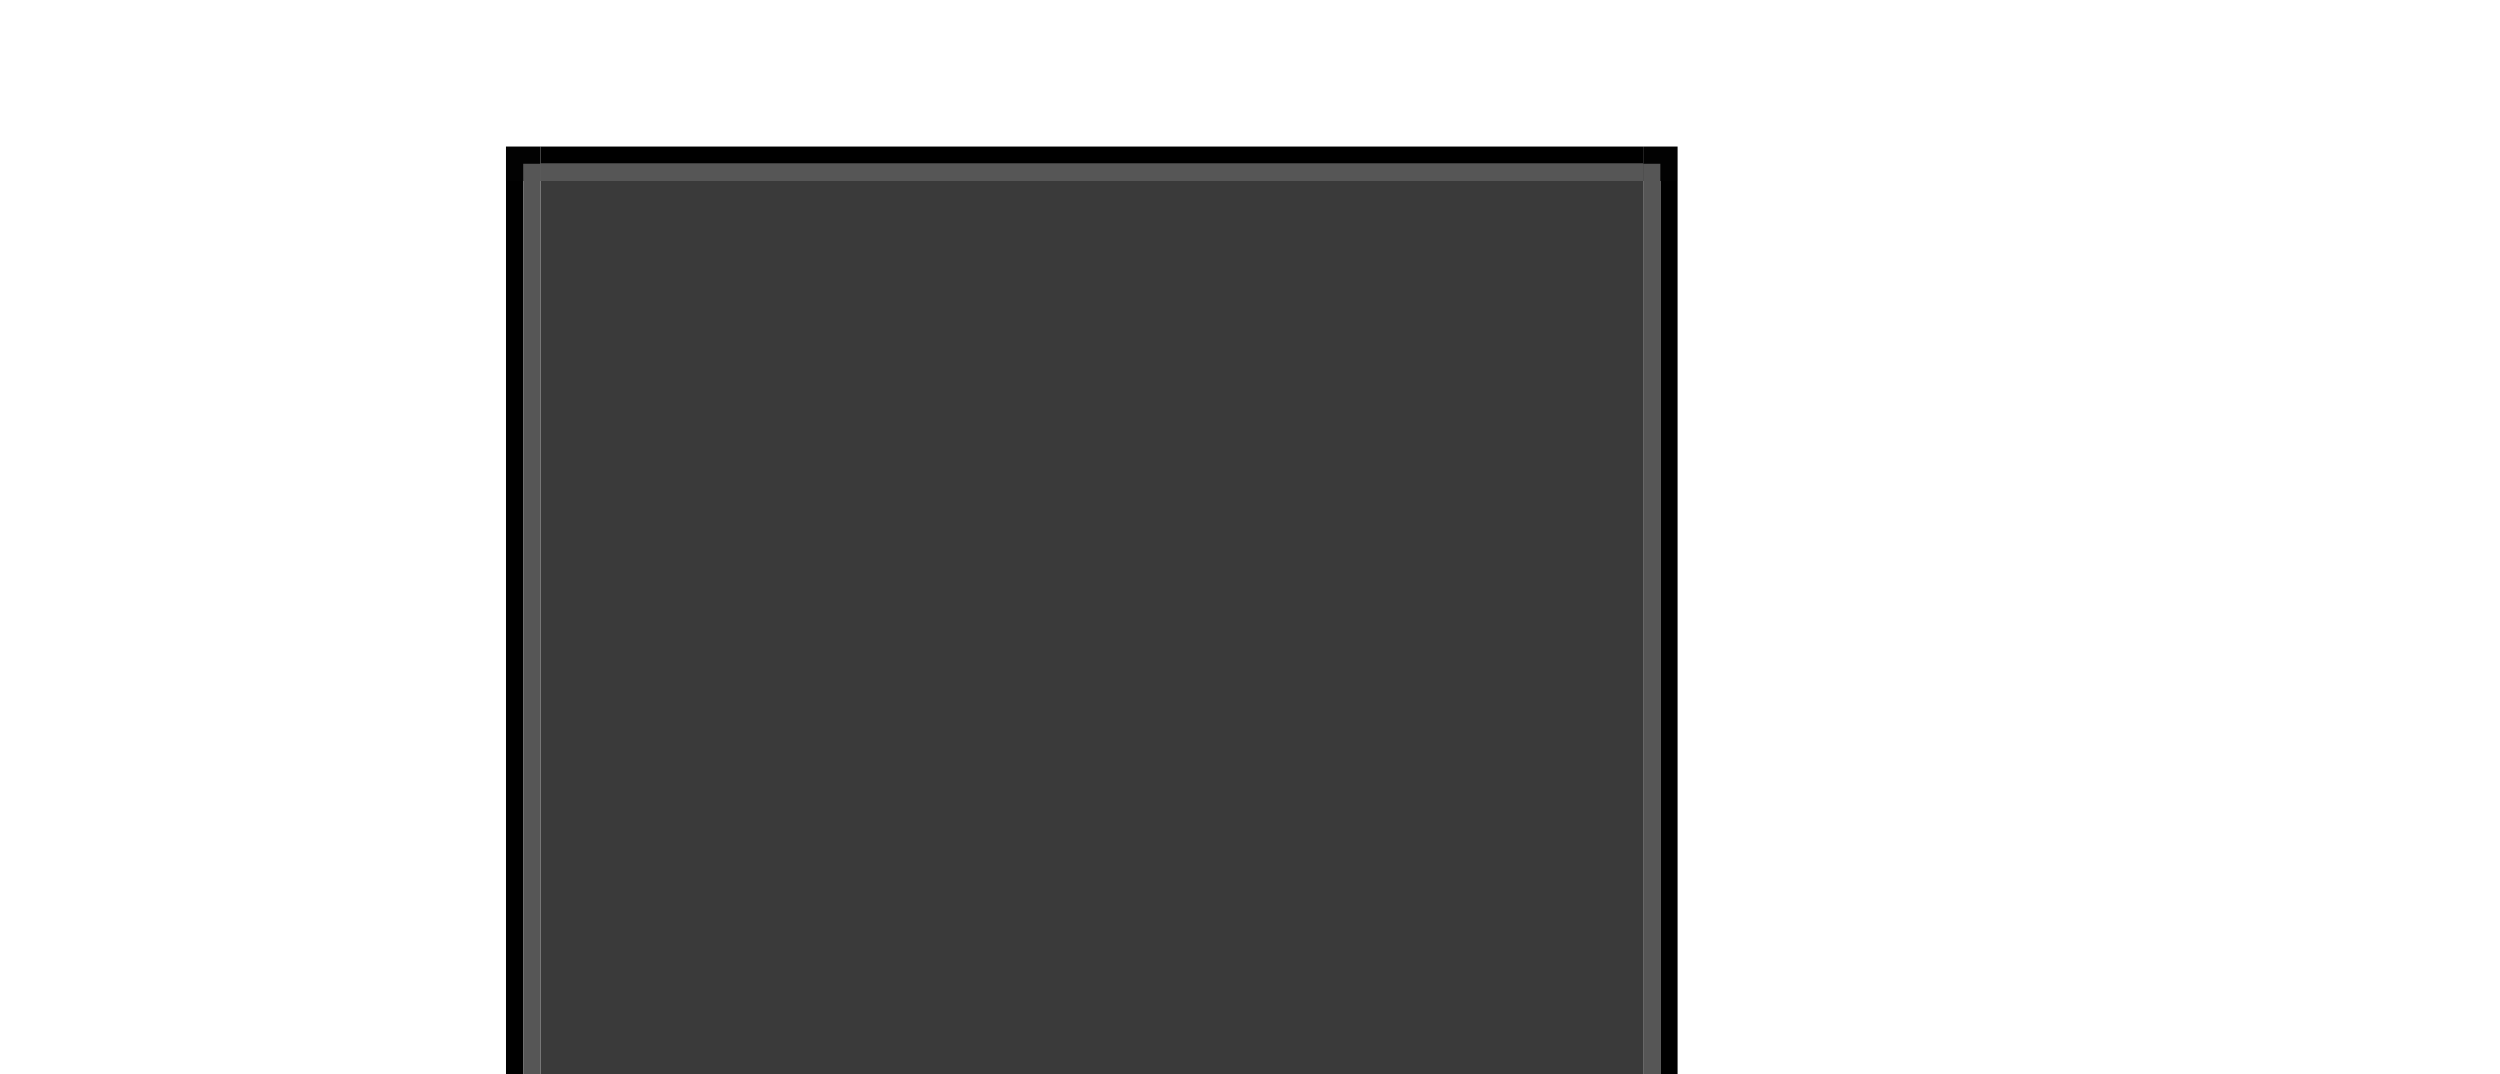
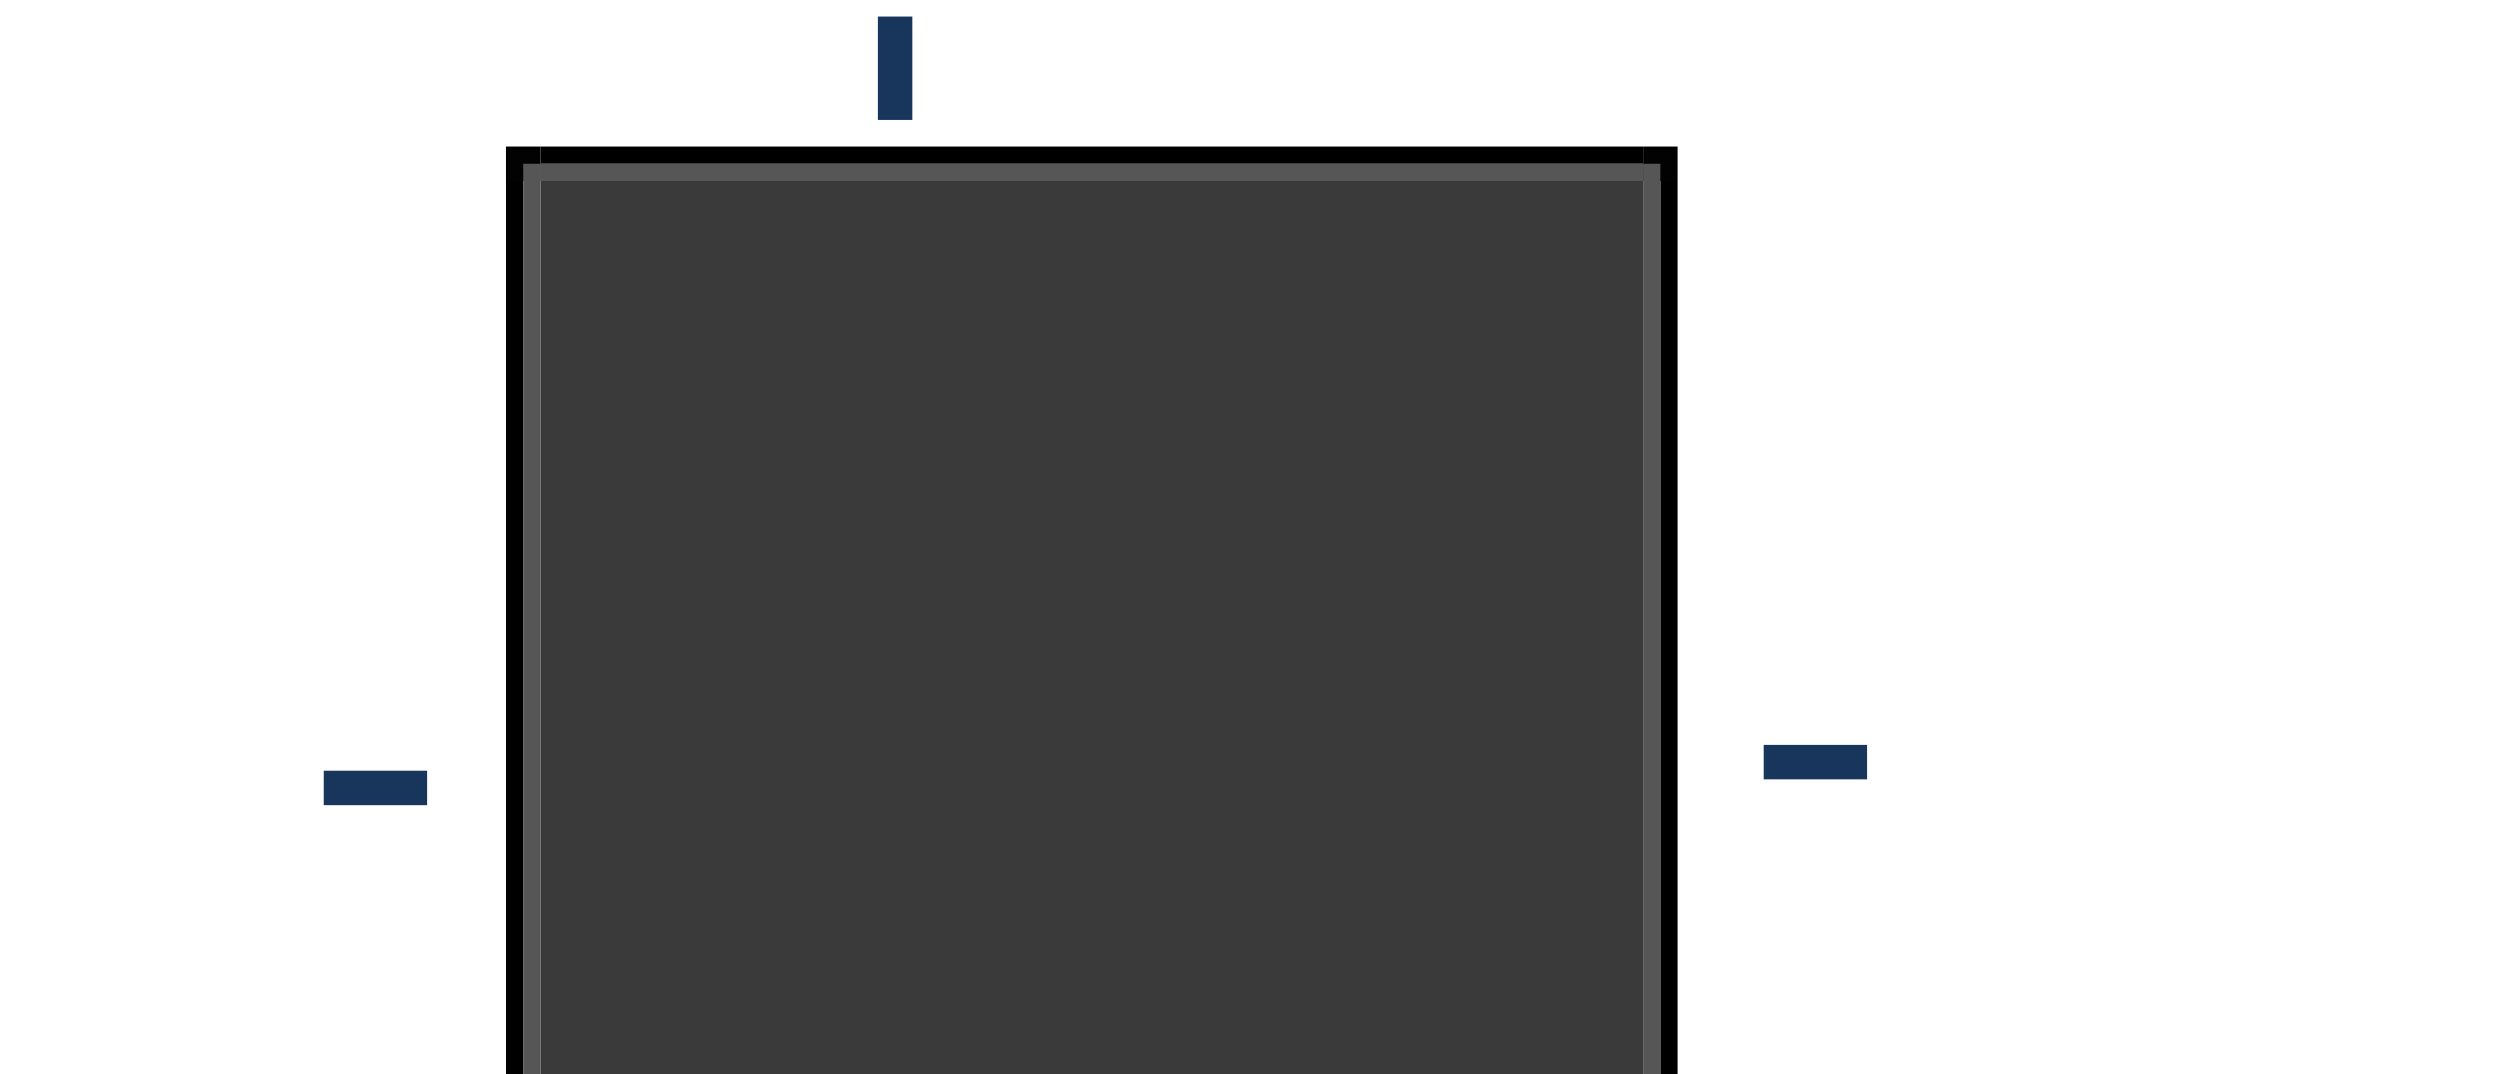
<svg xmlns="http://www.w3.org/2000/svg" id="svg3642" viewBox="0 0 145.1 62.294" version="1.0" height="62.294" width="145.1">
  <defs id="defs3644" />
  <rect y="10.505" x="31.367" height="64" width="64" id="center" style="opacity:1;fill:#3a3a3a;fill-opacity:1;fill-rule:nonzero;stroke:none;stroke-width:0;stroke-linecap:square;stroke-linejoin:round;stroke-miterlimit:4;stroke-dasharray:none;stroke-dashoffset:0;stroke-opacity:1" />
  <g transform="translate(7.356527,0.02114105)" id="left">
    <rect style="opacity:1;fill:#000000;fill-opacity:1;fill-rule:nonzero;stroke:none;stroke-width:0;stroke-linecap:square;stroke-linejoin:round;stroke-miterlimit:4;stroke-dasharray:none;stroke-dashoffset:0;stroke-opacity:1" id="rect968" width="1" height="64" x="22.011" y="10.484" />
    <rect y="10.484" x="23.011" height="64" width="1" id="rect970" style="opacity:1;fill:#565656;fill-opacity:1;fill-rule:nonzero;stroke:none;stroke-width:0;stroke-linecap:square;stroke-linejoin:round;stroke-miterlimit:4;stroke-dasharray:none;stroke-dashoffset:0;stroke-opacity:1" />
  </g>
  <g id="right" transform="matrix(-1,0,0,1,119.3777,0.02114105)">
    <rect y="10.484" x="22.011" height="64" width="1" id="rect976" style="opacity:1;fill:#000000;fill-opacity:1;fill-rule:nonzero;stroke:none;stroke-width:0;stroke-linecap:square;stroke-linejoin:round;stroke-miterlimit:4;stroke-dasharray:none;stroke-dashoffset:0;stroke-opacity:1" />
    <rect style="opacity:1;fill:#565656;fill-opacity:1;fill-rule:nonzero;stroke:none;stroke-width:0;stroke-linecap:square;stroke-linejoin:round;stroke-miterlimit:4;stroke-dasharray:none;stroke-dashoffset:0;stroke-opacity:1" id="rect978" width="1" height="64" x="23.011" y="10.484" />
  </g>
  <g transform="matrix(0,1,1,0,20.8828,-13.50513)" id="top">
    <rect style="opacity:1;fill:#000000;fill-opacity:1;fill-rule:nonzero;stroke:none;stroke-width:0;stroke-linecap:square;stroke-linejoin:round;stroke-miterlimit:4;stroke-dasharray:none;stroke-dashoffset:0;stroke-opacity:1" id="rect982" width="1" height="64" x="22.011" y="10.484" />
    <rect y="10.484" x="23.011" height="64" width="1" id="rect984" style="opacity:1;fill:#565656;fill-opacity:1;fill-rule:nonzero;stroke:none;stroke-width:0;stroke-linecap:square;stroke-linejoin:round;stroke-miterlimit:4;stroke-dasharray:none;stroke-dashoffset:0;stroke-opacity:1" />
  </g>
  <g id="bottom" transform="rotate(-90,59.69942,38.81662)">
    <rect y="10.484" x="22.011" height="64" width="1" id="rect988" style="opacity:1;fill:#000000;fill-opacity:1;fill-rule:nonzero;stroke:none;stroke-width:0;stroke-linecap:square;stroke-linejoin:round;stroke-miterlimit:4;stroke-dasharray:none;stroke-dashoffset:0;stroke-opacity:1" />
    <rect style="opacity:1;fill:#565656;fill-opacity:1;fill-rule:nonzero;stroke:none;stroke-width:0;stroke-linecap:square;stroke-linejoin:round;stroke-miterlimit:4;stroke-dasharray:none;stroke-dashoffset:0;stroke-opacity:1" id="rect990" width="1" height="64" x="23.011" y="10.484" />
  </g>
  <g transform="matrix(1,0,0,-1,-23.02644,156.9686)" id="bottomright">
    <rect y="80.463" x="118.394" height="2" width="2" id="rect994" style="opacity:1;fill:#020202;fill-opacity:1;fill-rule:nonzero;stroke:none;stroke-width:0;stroke-linecap:square;stroke-linejoin:round;stroke-miterlimit:4;stroke-dasharray:none;stroke-dashoffset:0;stroke-opacity:1" />
    <rect style="opacity:1;fill:#565656;fill-opacity:1;fill-rule:nonzero;stroke:none;stroke-width:0;stroke-linecap:square;stroke-linejoin:round;stroke-miterlimit:4;stroke-dasharray:none;stroke-dashoffset:0;stroke-opacity:1" id="rect996" width="1" height="1" x="118.394" y="81.463" />
  </g>
  <g id="bottomleft" transform="rotate(-180,74.88033,78.4843)">
    <rect style="opacity:1;fill:#020202;fill-opacity:1;fill-rule:nonzero;stroke:none;stroke-width:0;stroke-linecap:square;stroke-linejoin:round;stroke-miterlimit:4;stroke-dasharray:none;stroke-dashoffset:0;stroke-opacity:1" id="rect1002" width="2" height="2" x="118.394" y="80.463" />
    <rect y="81.463" x="118.394" height="1" width="1" id="rect1004" style="opacity:1;fill:#565656;fill-opacity:1;fill-rule:nonzero;stroke:none;stroke-width:0;stroke-linecap:square;stroke-linejoin:round;stroke-miterlimit:4;stroke-dasharray:none;stroke-dashoffset:0;stroke-opacity:1" />
  </g>
  <g transform="matrix(-1,0,0,1,149.7606,-71.95768)" id="topleft">
    <rect y="80.463" x="118.394" height="2" width="2" id="rect1008" style="opacity:1;fill:#020202;fill-opacity:1;fill-rule:nonzero;stroke:none;stroke-width:0;stroke-linecap:square;stroke-linejoin:round;stroke-miterlimit:4;stroke-dasharray:none;stroke-dashoffset:0;stroke-opacity:1" />
    <rect style="opacity:1;fill:#565656;fill-opacity:1;fill-rule:nonzero;stroke:none;stroke-width:0;stroke-linecap:square;stroke-linejoin:round;stroke-miterlimit:4;stroke-dasharray:none;stroke-dashoffset:0;stroke-opacity:1" id="rect1010" width="1" height="1" x="118.394" y="81.463" />
  </g>
  <g id="topright" transform="translate(-23.02643,-71.95768)">
    <rect style="opacity:1;fill:#020202;fill-opacity:1;fill-rule:nonzero;stroke:none;stroke-width:0;stroke-linecap:square;stroke-linejoin:round;stroke-miterlimit:4;stroke-dasharray:none;stroke-dashoffset:0;stroke-opacity:1" id="rect1014" width="2" height="2" x="118.394" y="80.463" />
    <rect y="81.463" x="118.394" height="1" width="1" id="rect1016" style="opacity:1;fill:#565656;fill-opacity:1;fill-rule:nonzero;stroke:none;stroke-width:0;stroke-linecap:square;stroke-linejoin:round;stroke-miterlimit:4;stroke-dasharray:none;stroke-dashoffset:0;stroke-opacity:1" />
  </g>
+   <rect style="opacity:1;fill:#18355c;fill-opacity:1;fill-rule:nonzero;stroke:none;stroke-width:0;stroke-linecap:square;stroke-linejoin:round;stroke-miterlimit:4;stroke-dasharray:none;stroke-dashoffset:0;stroke-opacity:1" id="hint-left-margin" width="6" height="2" x="18.79" y="44.732" />
+   <rect y="43.233" x="102.365" height="2" width="6" id="hint-right-margin" style="opacity:1;fill:#18355c;fill-opacity:1;fill-rule:nonzero;stroke:none;stroke-width:0;stroke-linecap:square;stroke-linejoin:round;stroke-miterlimit:4;stroke-dasharray:none;stroke-dashoffset:0;stroke-opacity:1" />
+   <rect style="opacity:1;fill:#18355c;fill-opacity:1;fill-rule:nonzero;stroke:none;stroke-width:0;stroke-linecap:square;stroke-linejoin:round;stroke-miterlimit:4;stroke-dasharray:none;stroke-dashoffset:0;stroke-opacity:1" id="hint-top-margin" width="2" height="6" x="50.952" y="0.961" />
+   <rect y="78.657" x="69.973" height="6" width="2" id="hint-bottom-margin" style="opacity:1;fill:#18355c;fill-opacity:1;fill-rule:nonzero;stroke:none;stroke-width:0;stroke-linecap:square;stroke-linejoin:round;stroke-miterlimit:4;stroke-dasharray:none;stroke-dashoffset:0;stroke-opacity:1" />
</svg>
